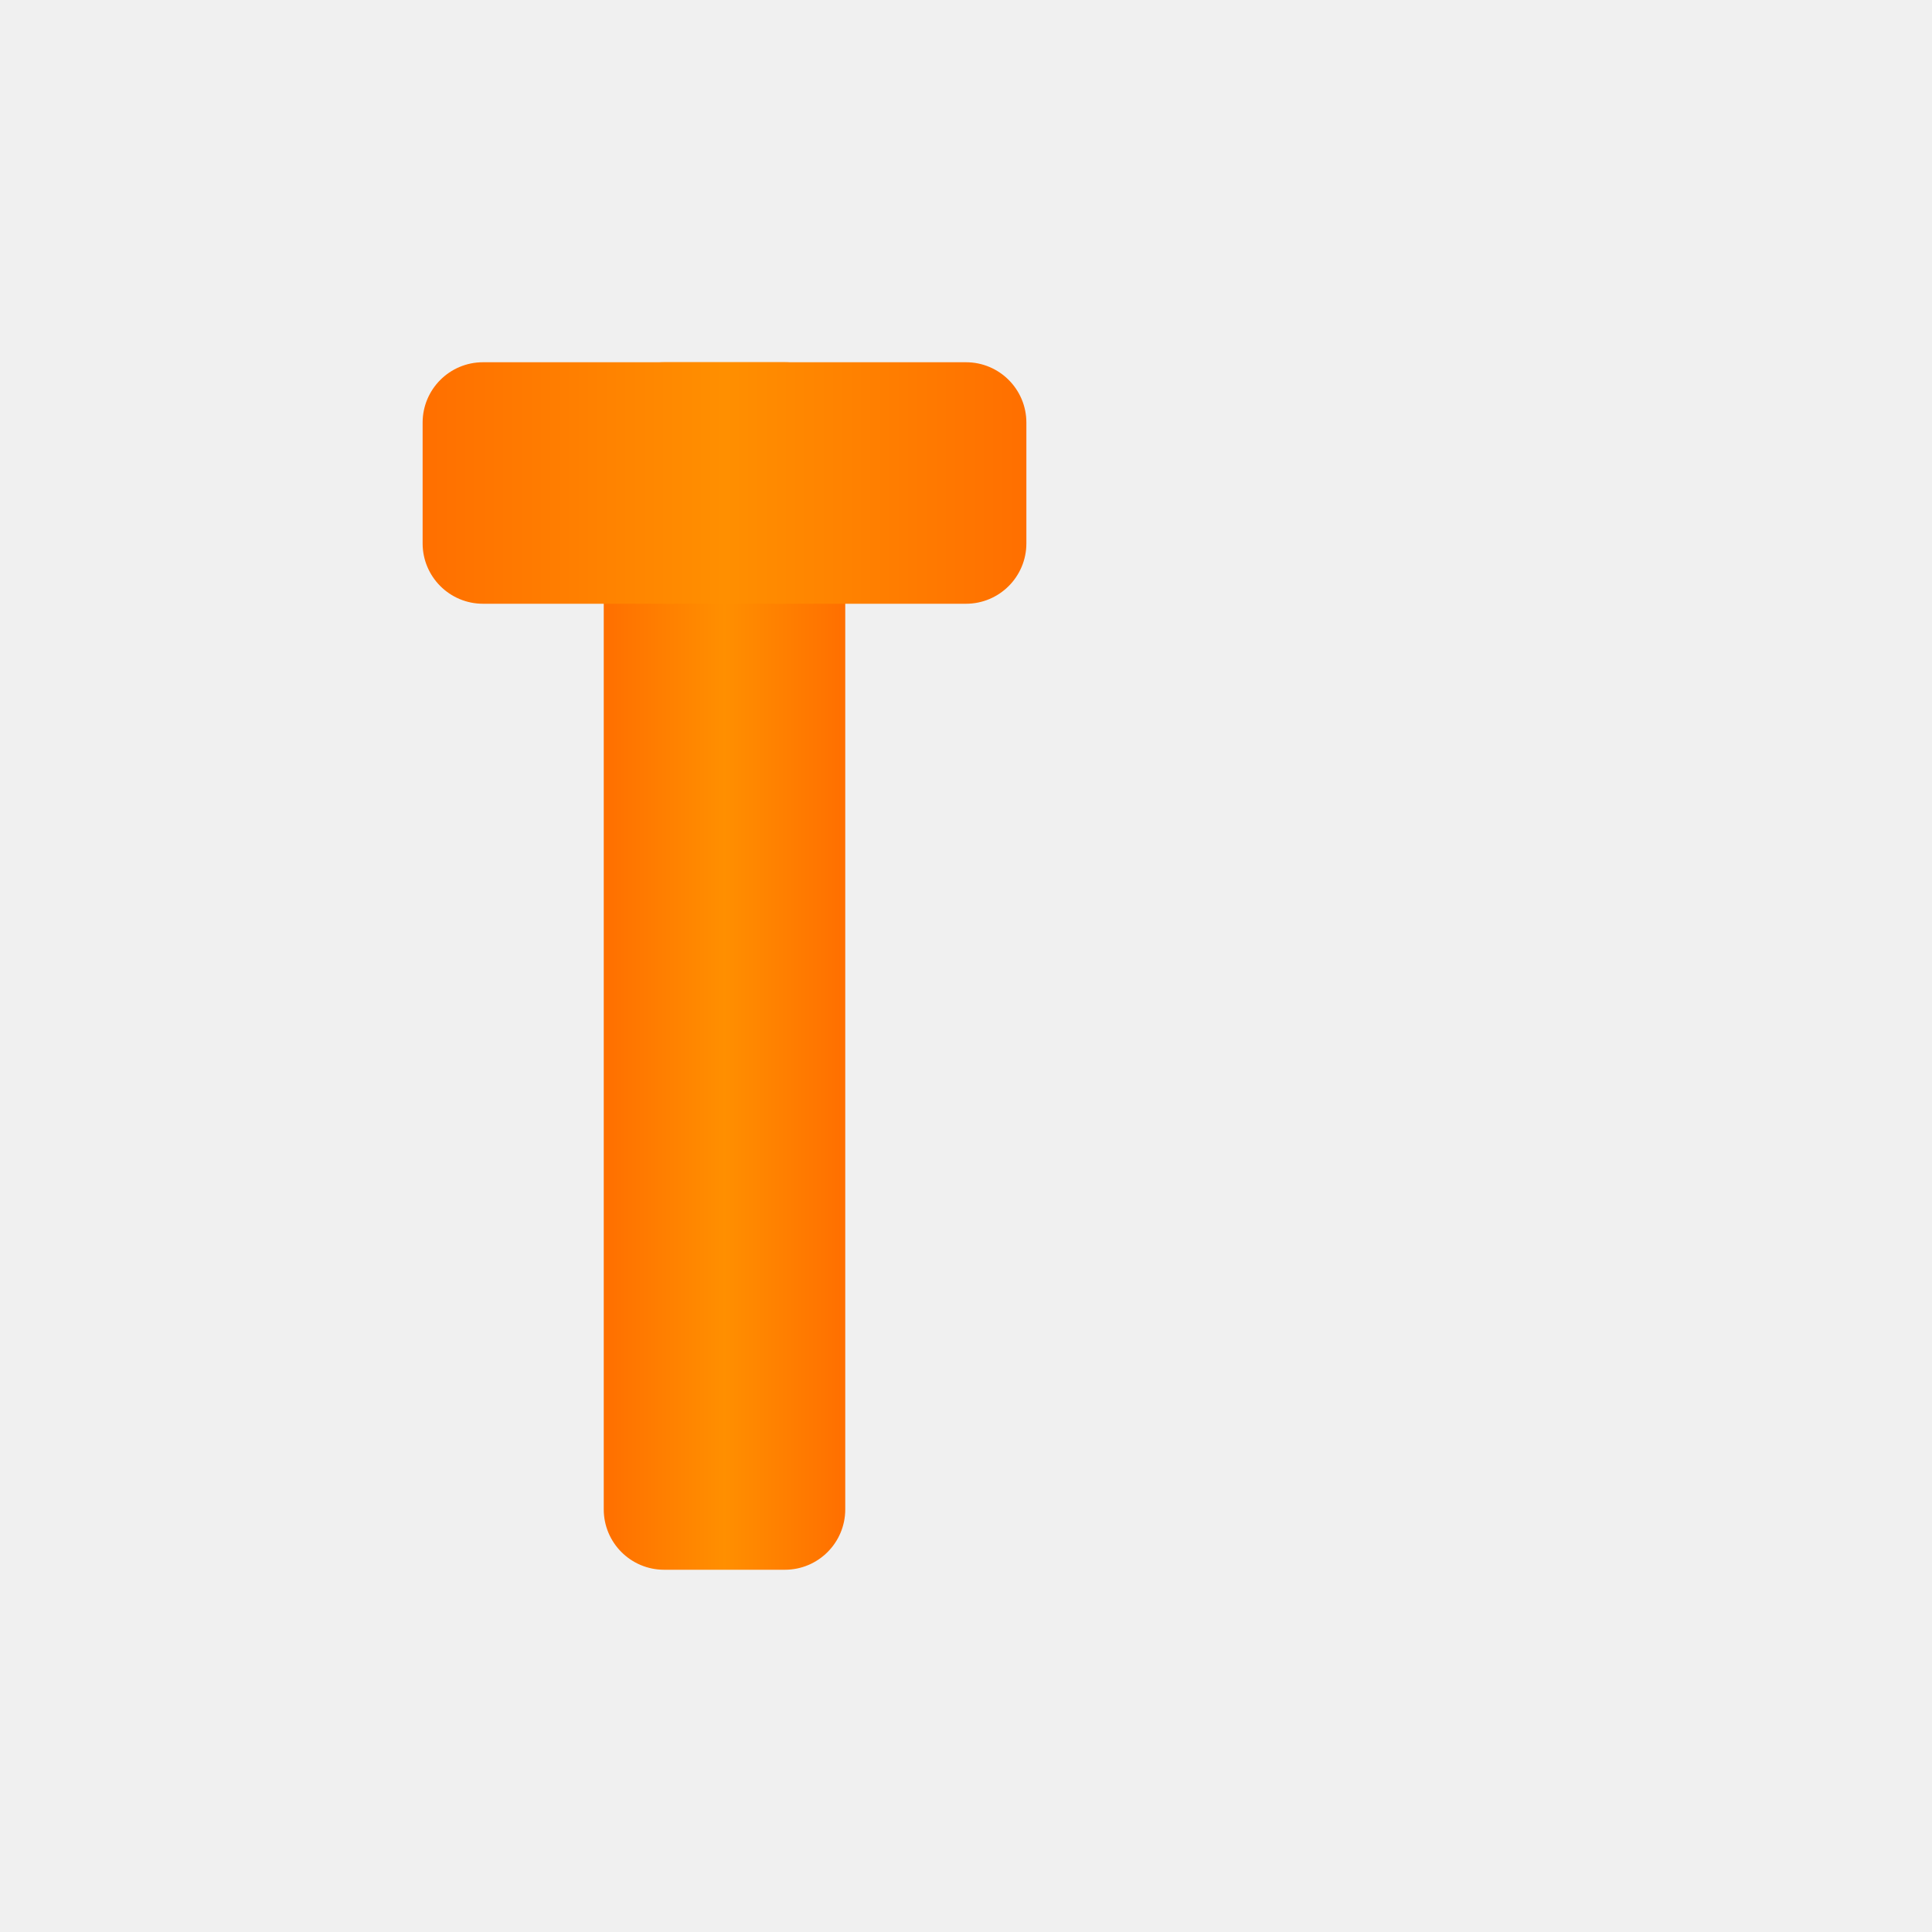
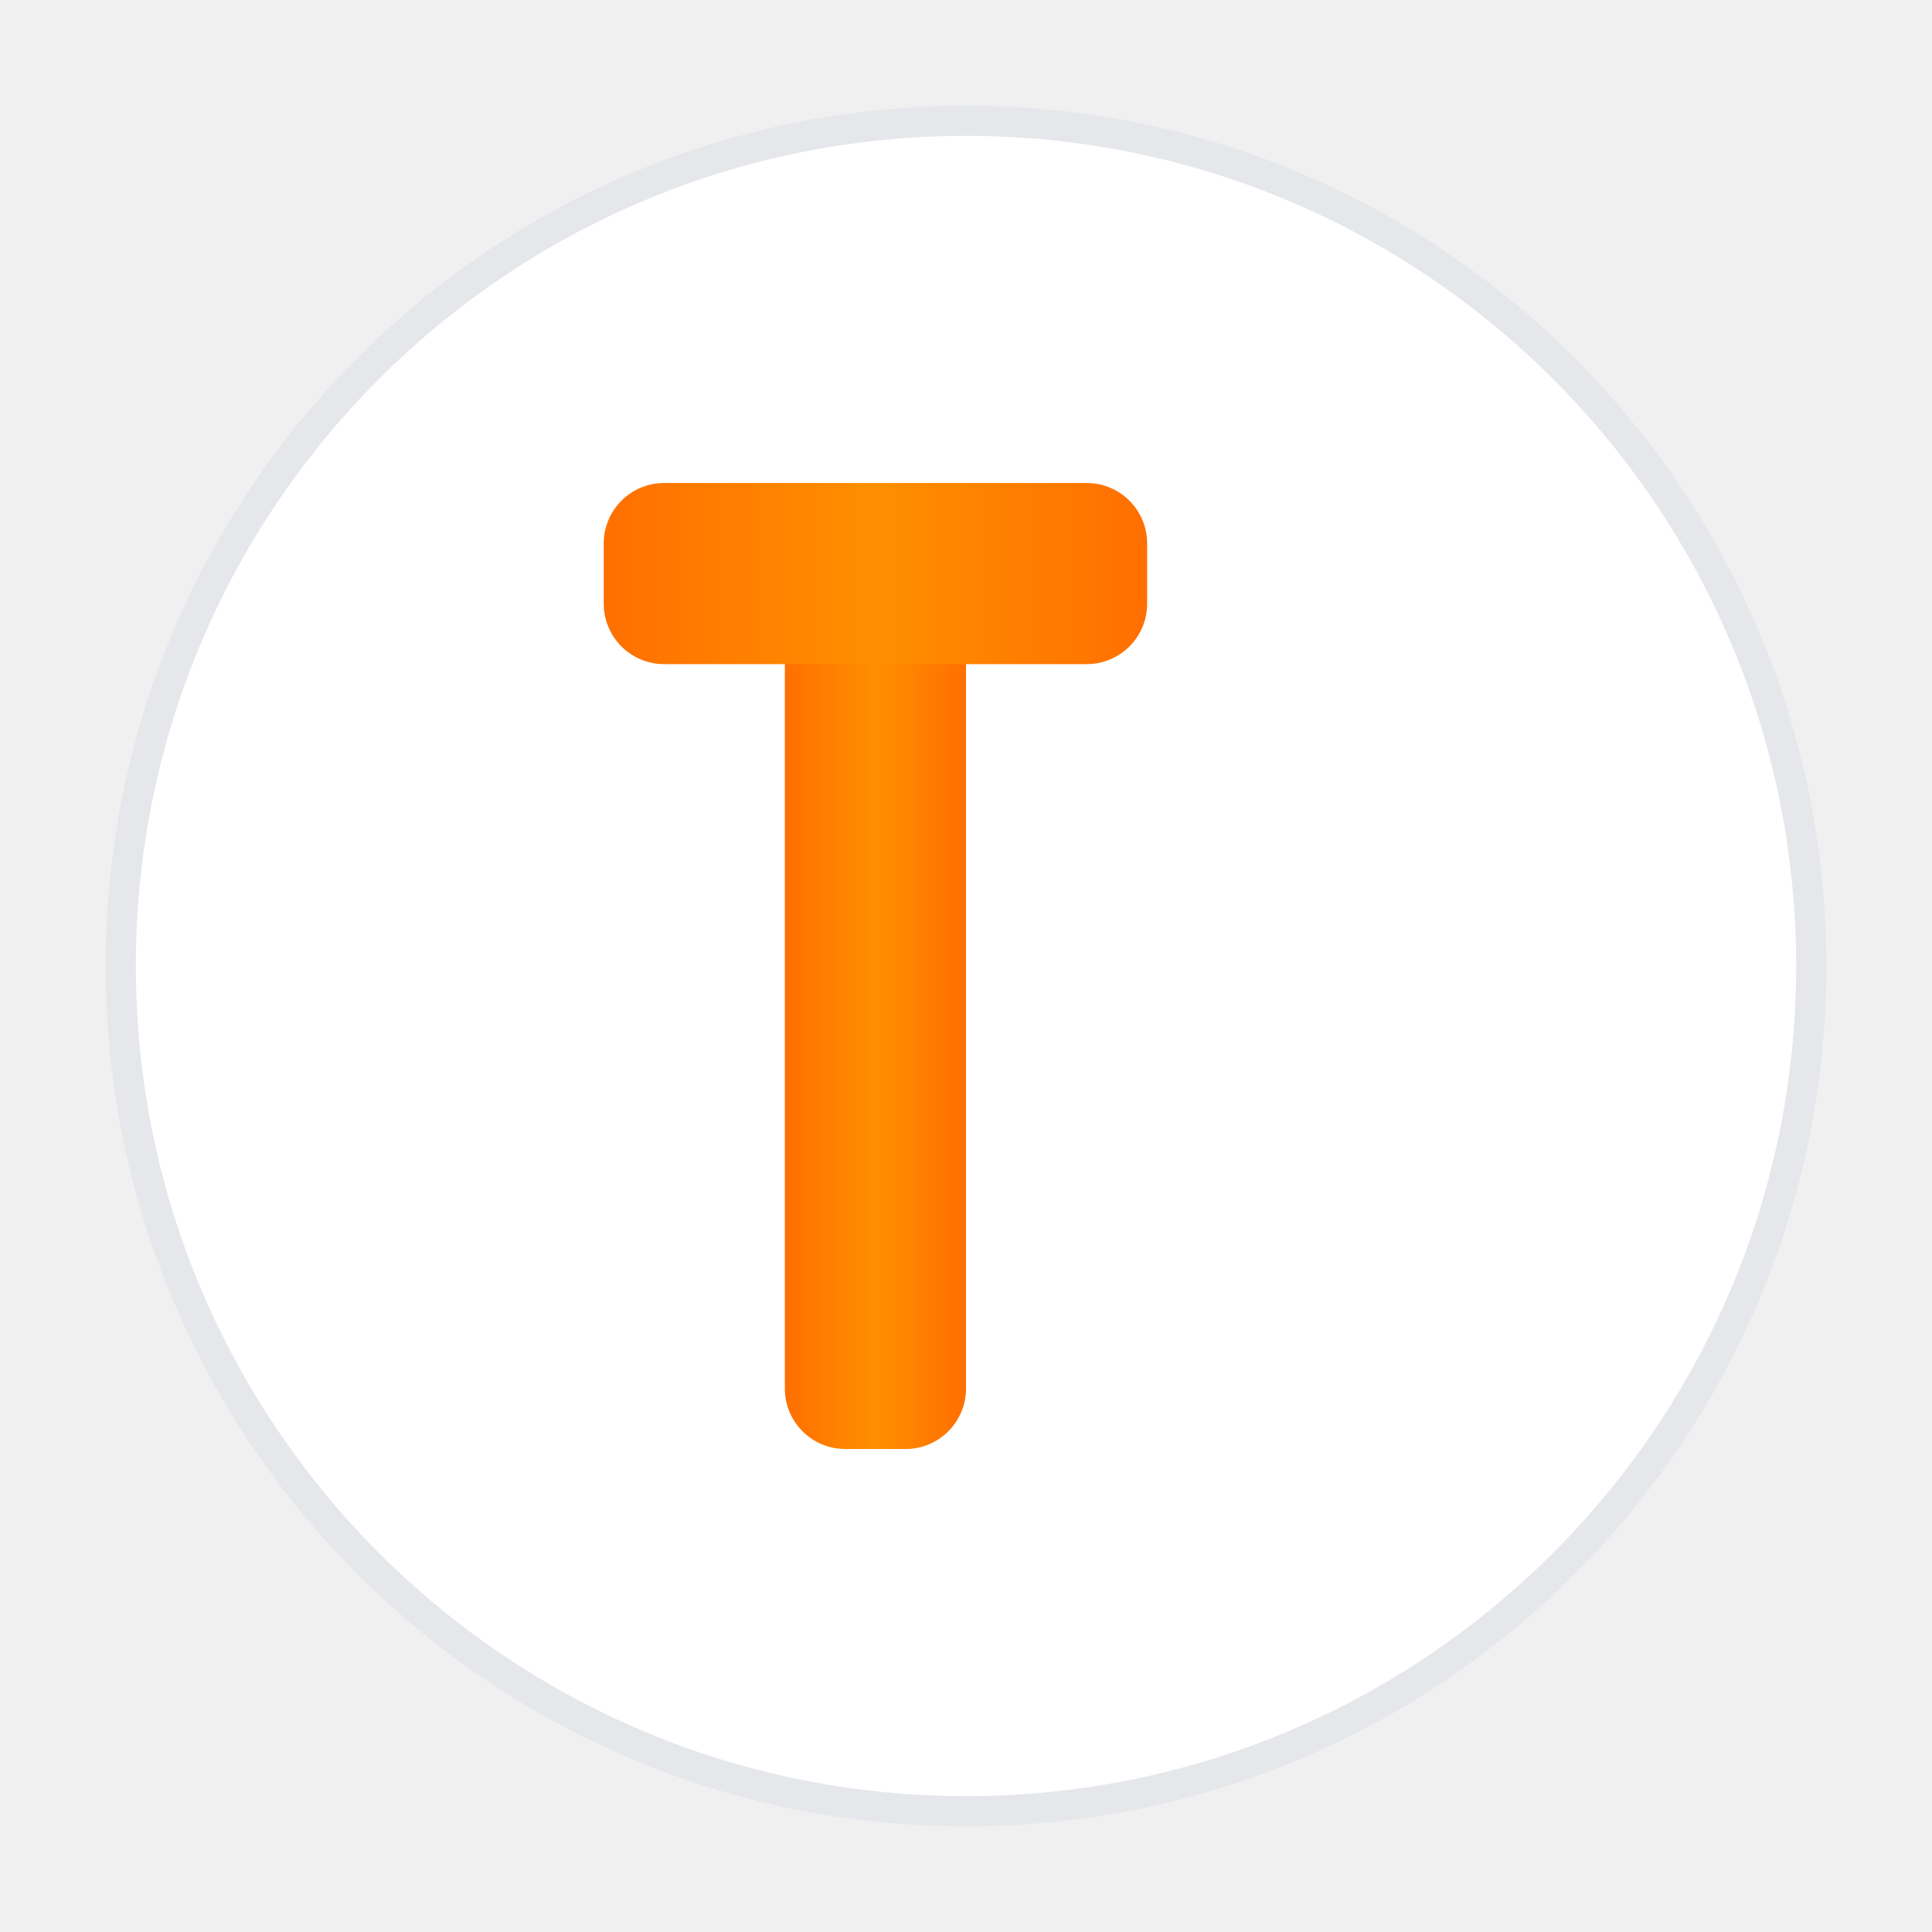
<svg xmlns="http://www.w3.org/2000/svg" width="32" height="32" viewBox="0 0 32 32">
  <defs>
    <linearGradient id="faviconOrange" x1="0%" y1="0%" x2="100%" y2="0%">
      <stop offset="0%" style="stop-color:#ff6f00;stop-opacity:1" />
      <stop offset="50%" style="stop-color:#ff8f00;stop-opacity:1" />
      <stop offset="100%" style="stop-color:#ff6f00;stop-opacity:1" />
    </linearGradient>
+     <linearGradient id="faviconOrangeDark" x1="0%" y1="0%" x2="100%" y2="0%">
+       <stop offset="0%" style="stop-color:#ff8f00;stop-opacity:1" />
+       <stop offset="50%" style="stop-color:#ffab00;stop-opacity:1" />
+       <stop offset="100%" style="stop-color:#ff8f00;stop-opacity:1" />
+     </linearGradient>
  </defs>
-   <g>
-     <rect x="10" y="6" width="4" height="20" rx="1" fill="url(#faviconOrange)" />
-     <rect x="7" y="6" width="10" height="4" rx="1" fill="url(#faviconOrange)" />
+   <circle cx="16" cy="16" r="14" fill="#ffffff" stroke="#e5e7eb" stroke-width="0.5" class="light-bg" />
+   <circle cx="16" cy="16" r="14" fill="#1f2937" stroke="#374151" stroke-width="0.5" class="dark-bg" style="display:none" />
+   <g class="light-mode">
+     <rect x="13" y="8" width="3" height="16" rx="1" fill="url(#faviconOrange)" />
+     <rect x="10" y="8" width="9" height="3" rx="1" fill="url(#faviconOrange)" />
  </g>
+   <g class="dark-mode" style="display:none">
+     <rect x="13" y="8" width="3" height="16" rx="1" fill="url(#faviconOrangeDark)" />
+     <rect x="10" y="8" width="9" height="3" rx="1" fill="url(#faviconOrangeDark)" />
+   </g>
+   <style>
+     @media (prefers-color-scheme: dark) {
+       .light-bg, .light-mode { display: none; }
+       .dark-bg, .dark-mode { display: block !important; }
+     }
+   </style>
</svg>
